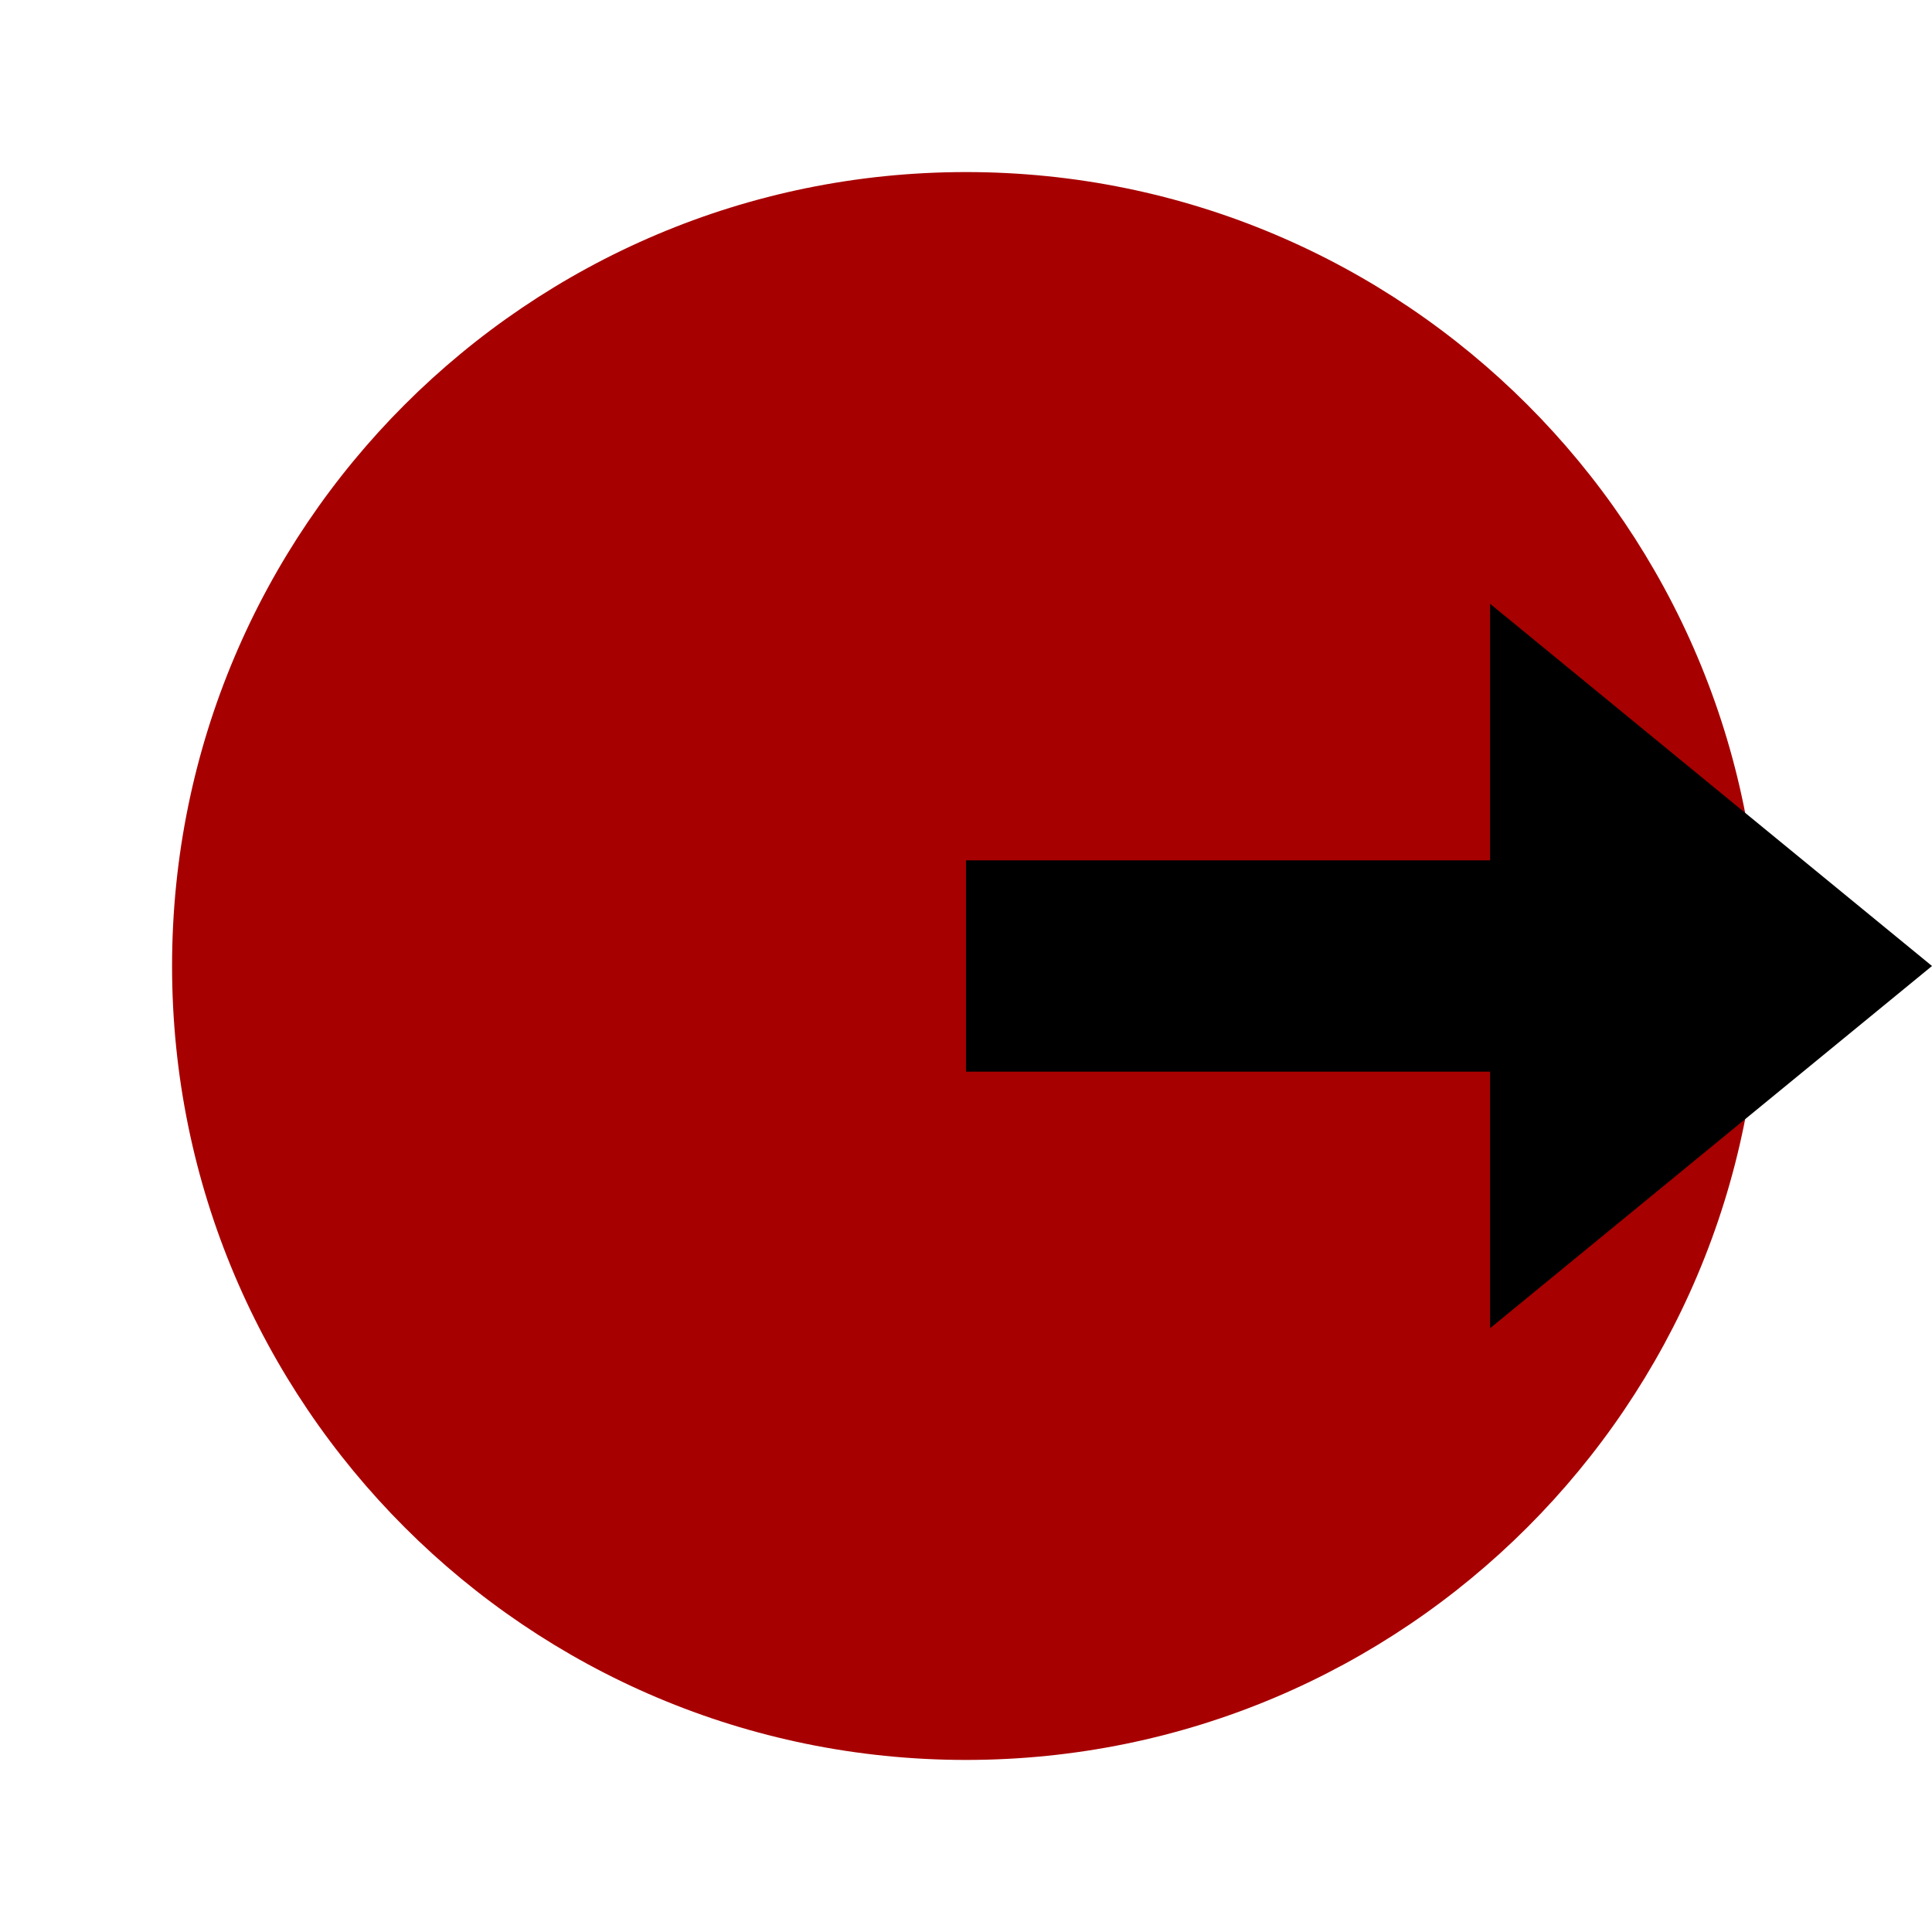
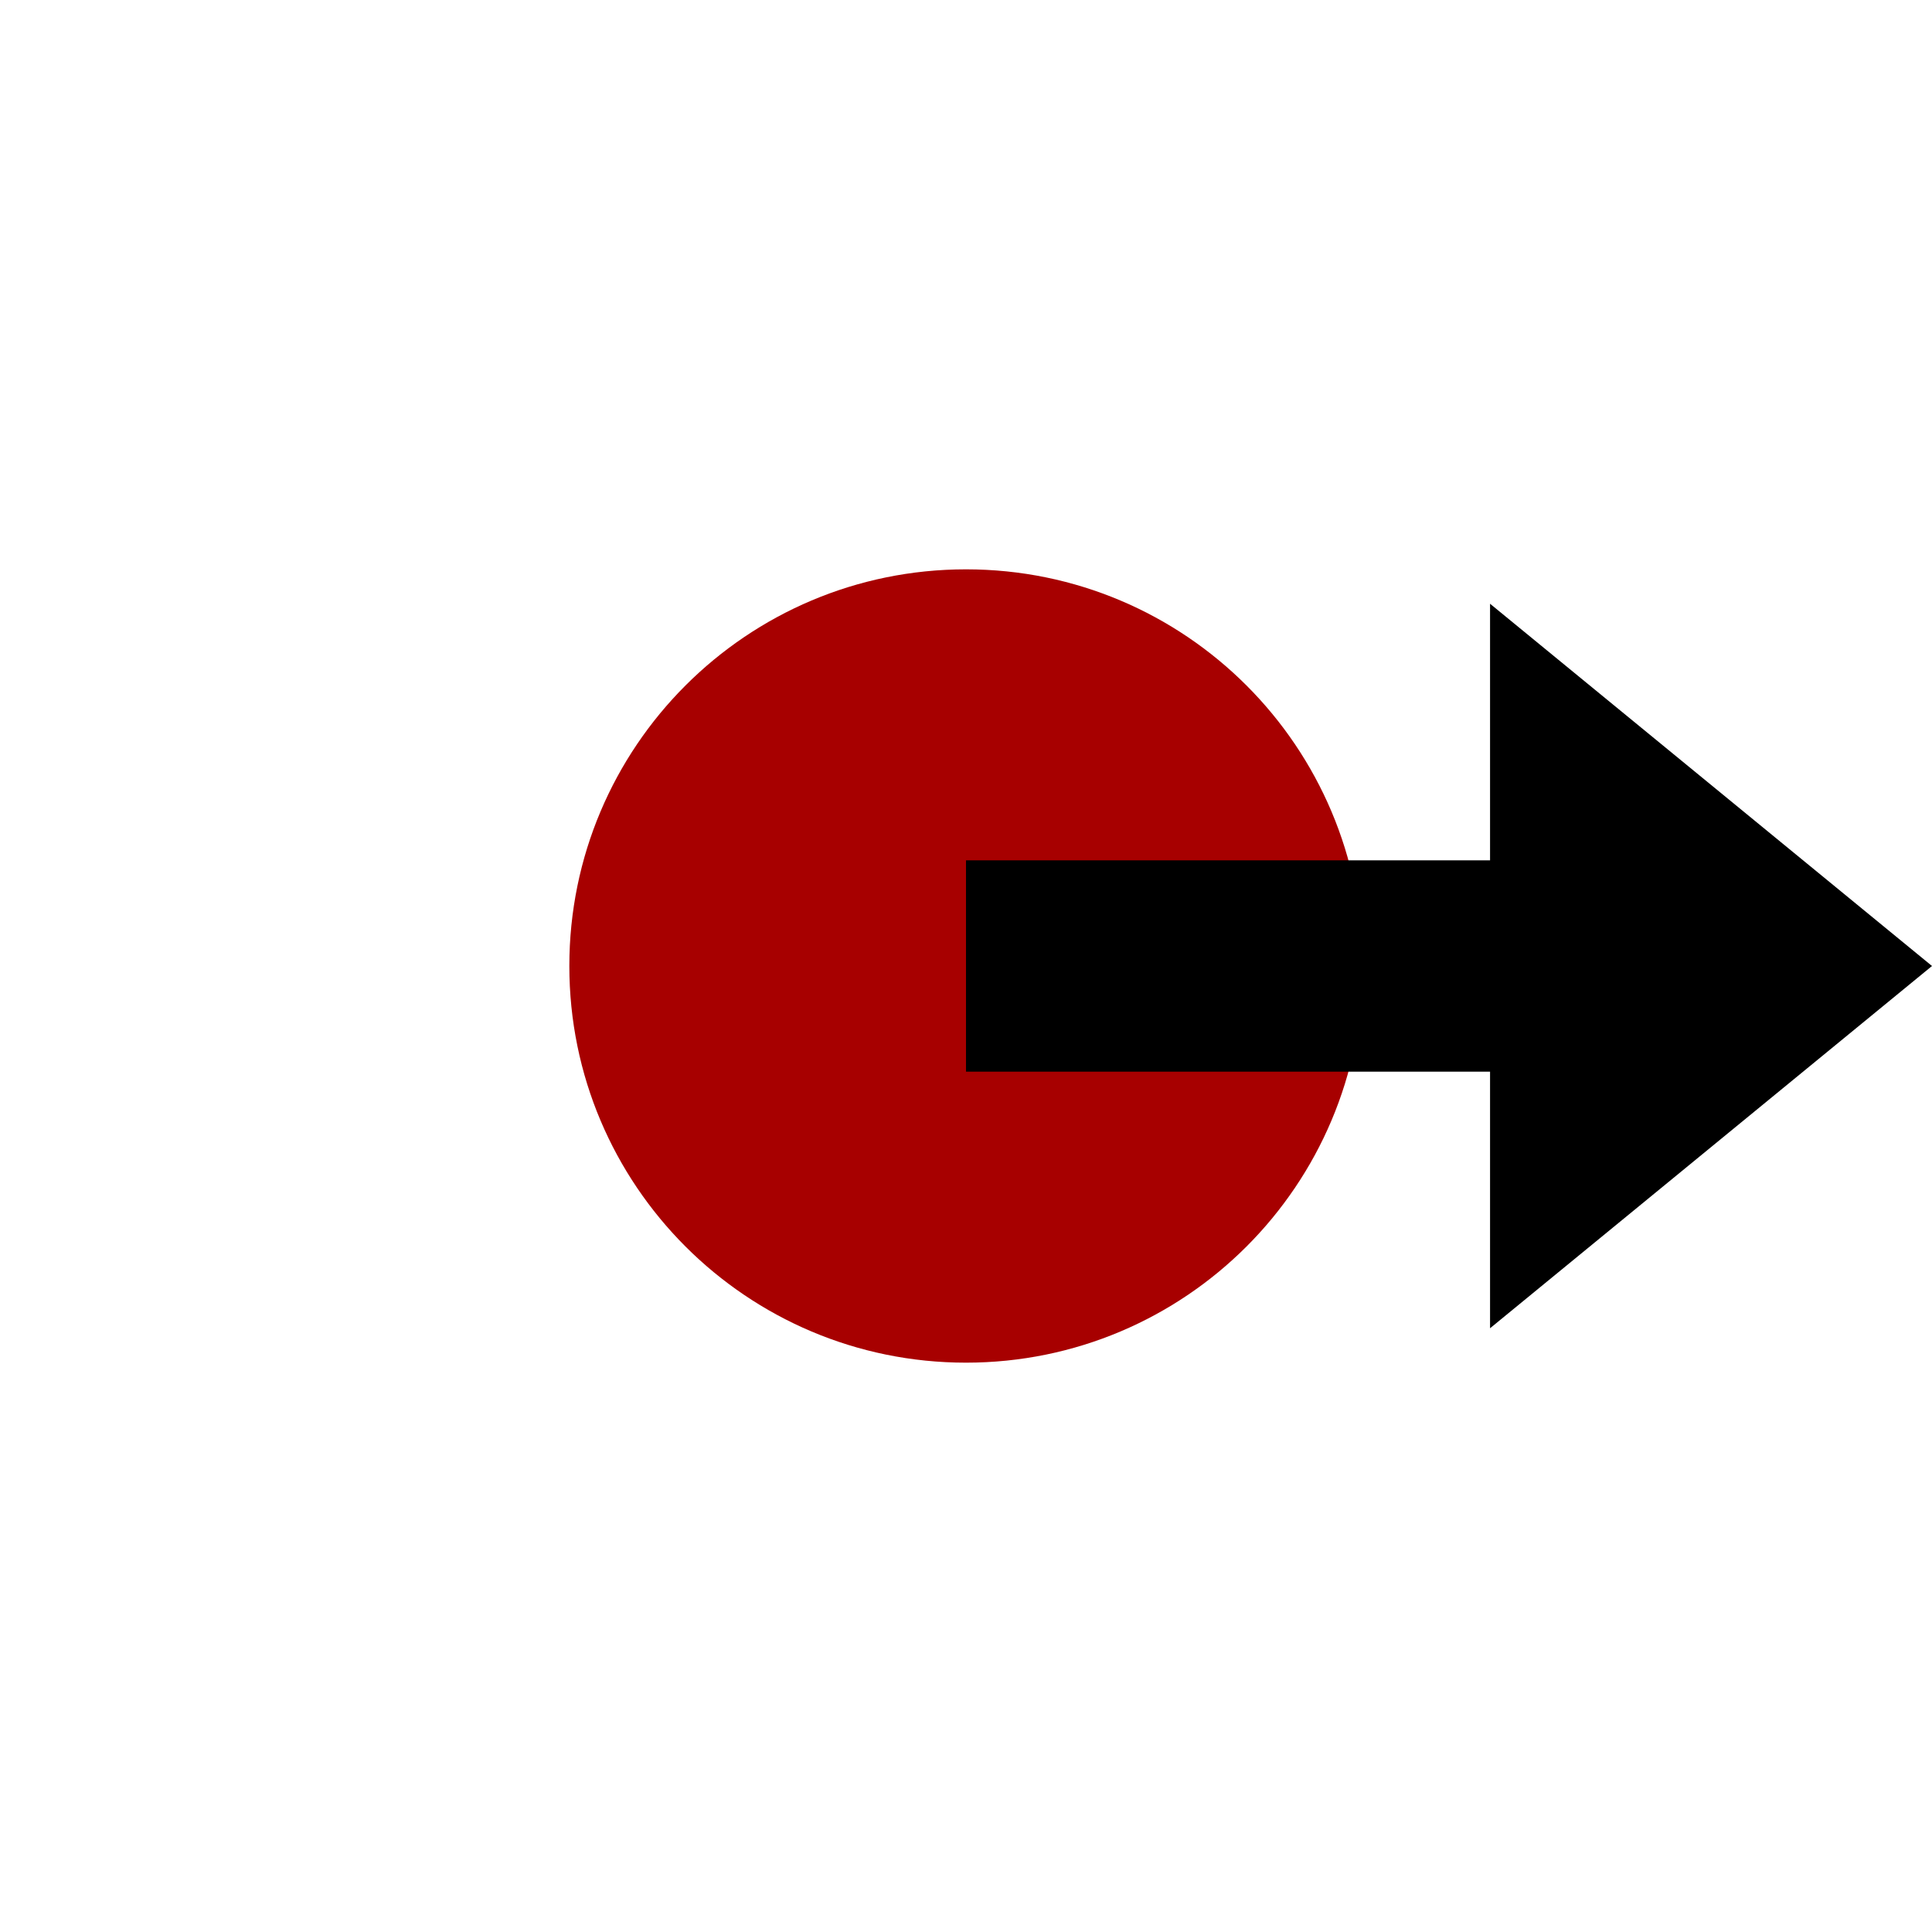
<svg xmlns="http://www.w3.org/2000/svg" xmlns:xlink="http://www.w3.org/1999/xlink" version="1.1" preserveAspectRatio="xMidYMid meet" viewBox="0 0 32 32" width="32" height="32">
  <defs>
-     <path d="M16 29.15C8.74 29.15 2.85 23.26 2.85 16C2.85 8.74 8.74 2.85 16 2.85C23.26 2.85 29.15 8.74 29.15 16C29.15 23.26 23.26 29.15 16 29.15Z" id="b2MNrDfarI" />
-     <path d="M28.34 13L24.68 10L24.68 16L24.68 22L28.34 19L32 16L28.34 13Z" id="f374S8PONU" />
-     <path d="M28.25 17.5L28.25 14.5L16.25 14.5L16.25 17.5L28.25 17.5Z" id="a8R6Vf9He" />
+     <path d="M9.43 16C9.43 12.37 12.37 9.43 16 9.43C19.63 9.43 22.57 12.37 22.57 16C22.57 19.63 19.63 22.57 16 22.57C12.37 22.57 9.43 19.63 9.43 16Z" id="bsSUOkq7V" />
+     <path d="M24.68 10L24.68 16L24.68 22L28.34 19L32 16L28.34 13L24.68 10Z" id="egQ9yxbsd" />
+     <path d="M28.25 14.5L16.25 14.5L16.25 17.5L28.25 17.5L28.25 14.5Z" id="c2w1IgHM2t" />
+     <path d="M28.25 14.5L16.25 14.5L16.25 17.5L28.25 17.5L28.25 14.5Z" id="b3tOIP46d" />
  </defs>
  <g>
    <g>
      <g>
-         <use xlink:href="#b2MNrDfarI" opacity="1" fill="#a70000" fill-opacity="1" />
+         <use xlink:href="#bsSUOkq7V" opacity="1" fill="#a70000" fill-opacity="1" />
+         <g>
+           <use xlink:href="#bsSUOkq7V" opacity="1" fill-opacity="0" stroke="#000000" stroke-width="1" stroke-opacity="0" />
+         </g>
      </g>
      <g>
-         <use xlink:href="#f374S8PONU" opacity="1" fill="#000000" fill-opacity="1" />
+         <use xlink:href="#egQ9yxbsd" opacity="1" fill="#000000" fill-opacity="1" />
+         <g>
+           <use xlink:href="#egQ9yxbsd" opacity="1" fill-opacity="0" stroke="#000000" stroke-width="1" stroke-opacity="0" />
+         </g>
      </g>
      <g>
-         <use xlink:href="#a8R6Vf9He" opacity="1" fill="#000000" fill-opacity="1" />
+         <use xlink:href="#c2w1IgHM2t" opacity="1" fill="#000000" fill-opacity="1" />
        <g>
-           <use xlink:href="#a8R6Vf9He" opacity="1" fill-opacity="0" stroke="#000000" stroke-width="0.5" stroke-opacity="1" />
+           <use xlink:href="#c2w1IgHM2t" opacity="1" fill-opacity="0" stroke="#000000" stroke-width="1" stroke-opacity="0" />
+         </g>
+       </g>
+       <g>
+         <use xlink:href="#b3tOIP46d" opacity="1" fill="#000000" fill-opacity="0" />
+         <g>
+           <use xlink:href="#b3tOIP46d" opacity="1" fill-opacity="0" stroke="#000000" stroke-width="0.5" stroke-opacity="1" />
        </g>
      </g>
    </g>
  </g>
</svg>
